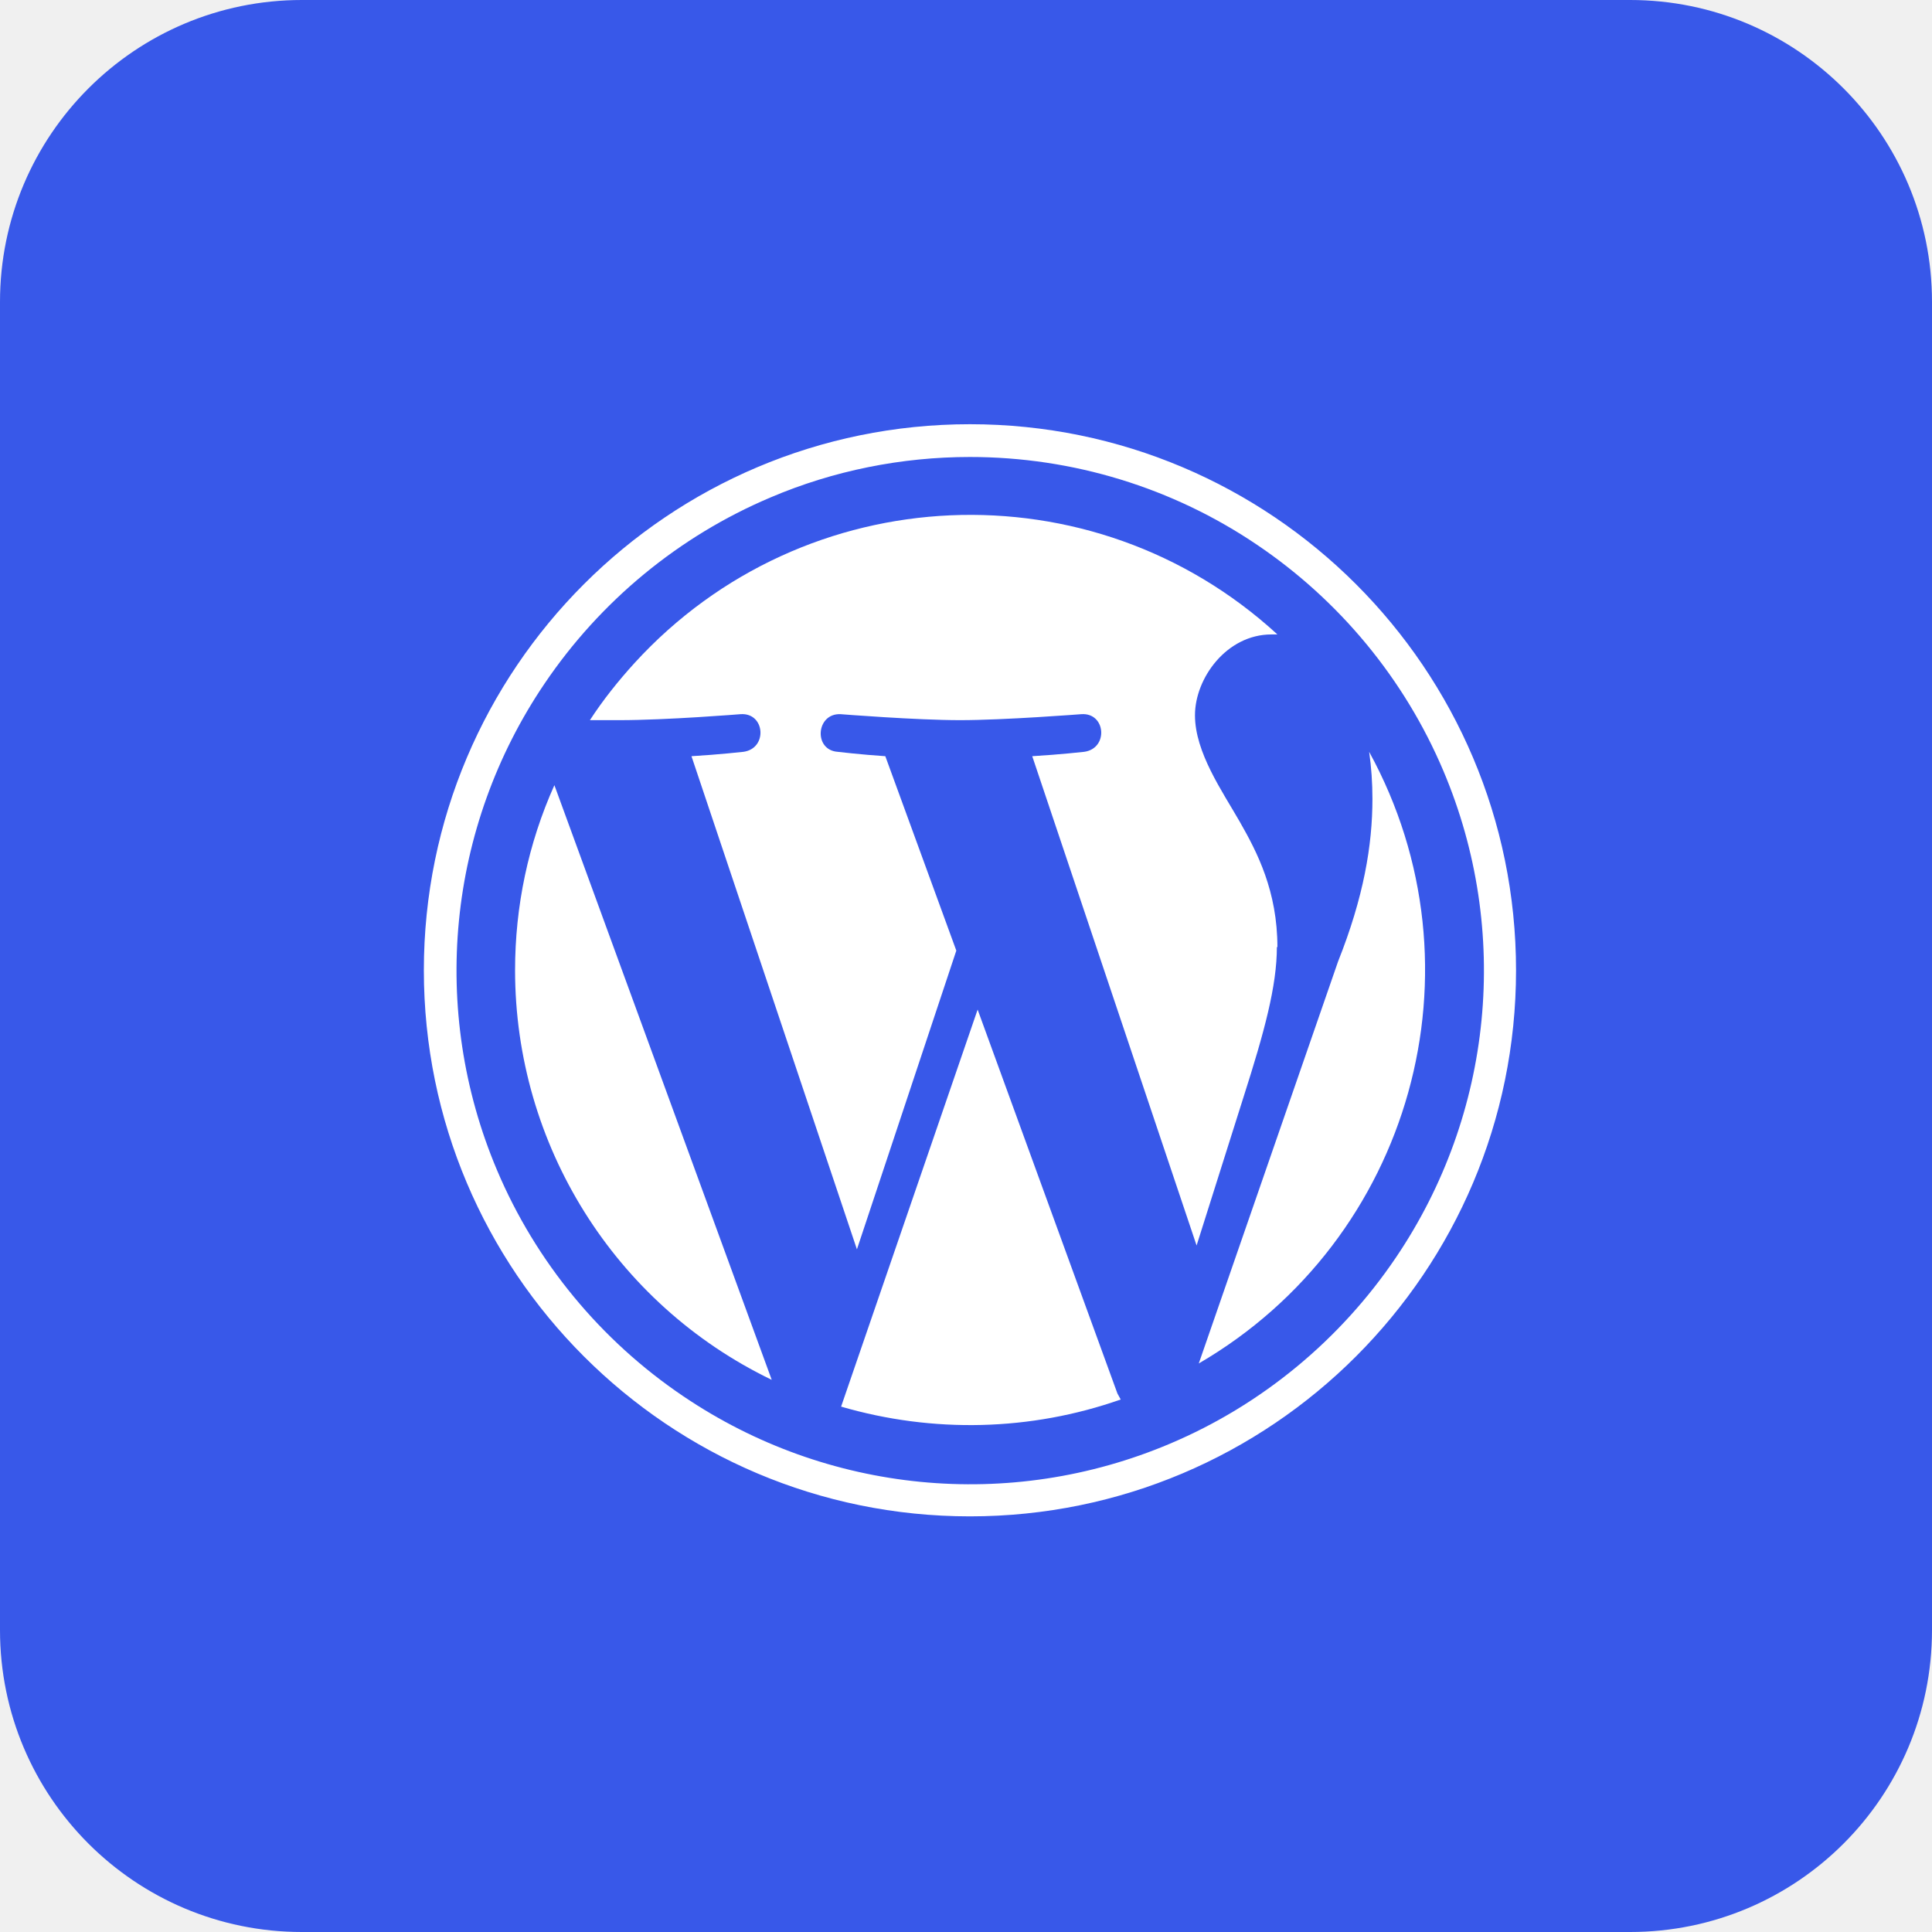
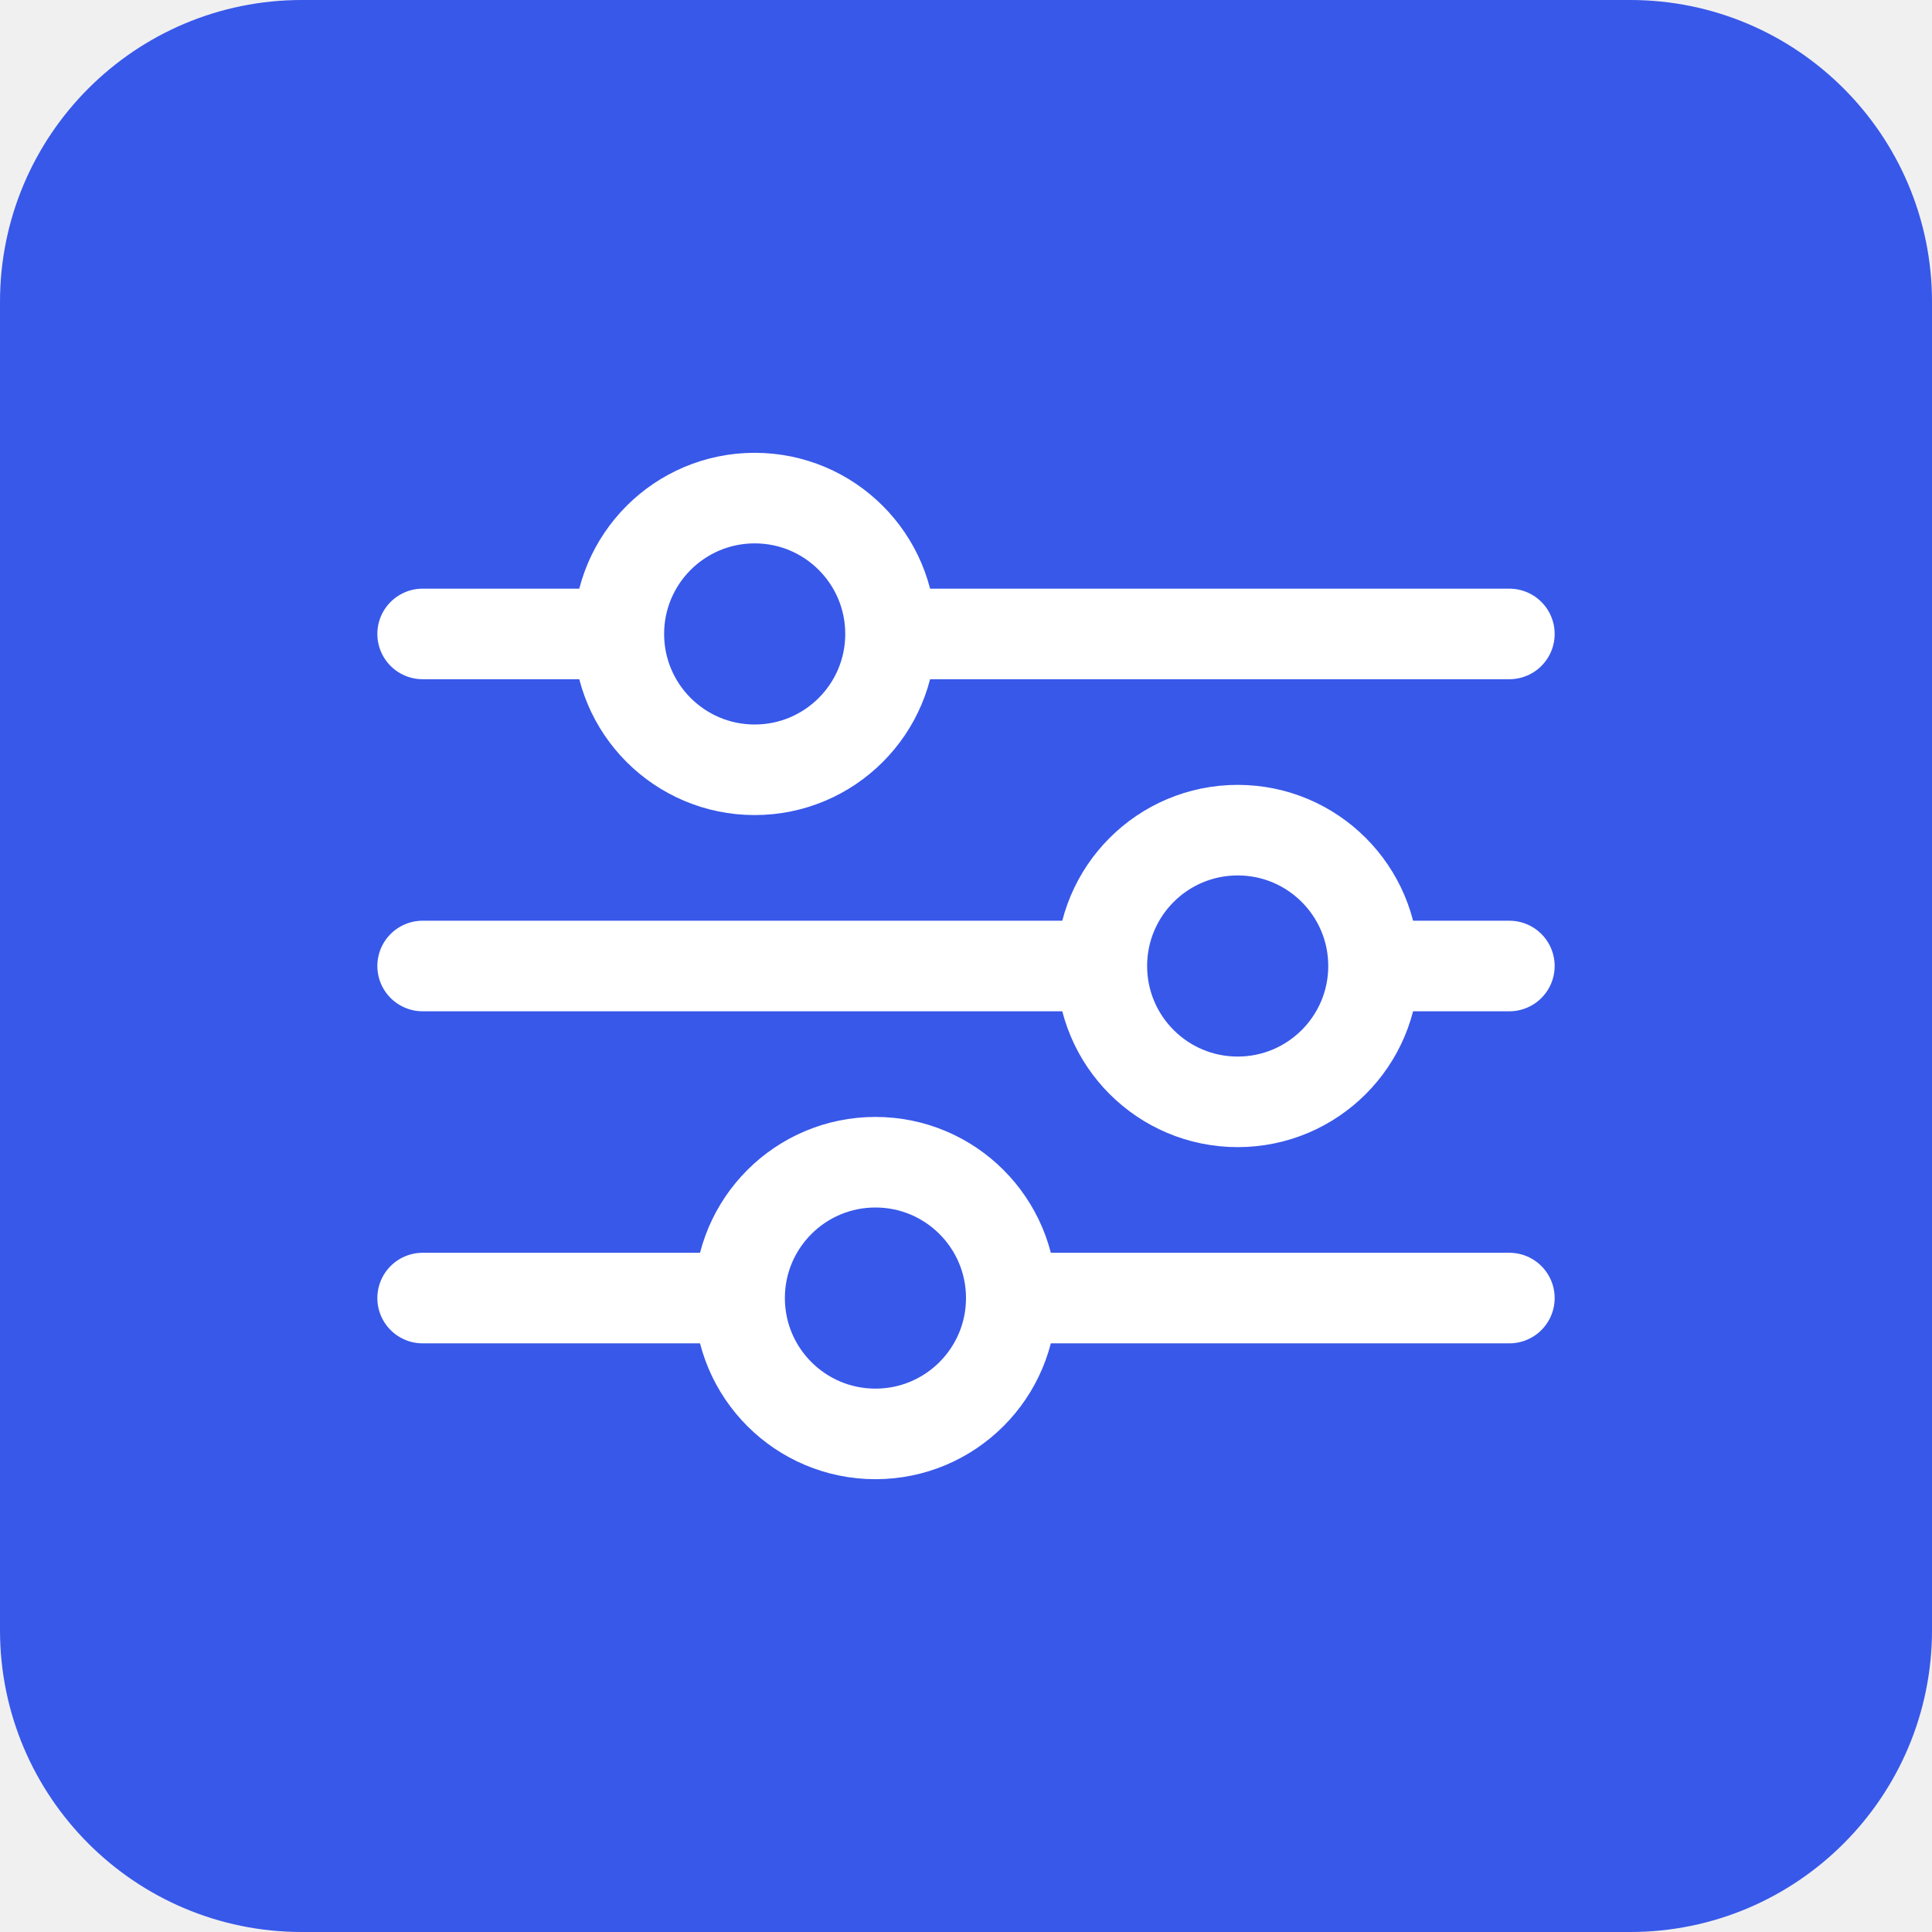
<svg xmlns="http://www.w3.org/2000/svg" width="256" height="256" viewBox="0 0 256 256">
  <rect width="256" height="256" rx="40" fill="#3858e9" />
-   <g transform="translate(55.6 55.6) scale(5.36)" fill="#fff">
-     <path d="M13.605 0.924C16.143 0.924 18.614 1.68 20.706 3.097C22.745 4.474 24.351 6.418 25.31 8.686C26.984 12.642 26.538 17.164 24.135 20.715C22.758 22.753 20.814 24.36 18.546 25.318C14.591 26.992 10.068 26.547 6.518 24.143C4.479 22.767 2.873 20.823 1.914 18.555C0.24 14.599 0.686 10.076 3.089 6.526C4.466 4.488 6.41 2.881 8.678 1.923C10.23 1.261 11.918 0.924 13.605 0.924ZM13.605 0.114C6.153 0.114 0.105 6.162 0.105 13.614C0.105 21.066 6.153 27.113 13.605 27.113C21.057 27.113 27.105 21.066 27.105 13.614C27.105 6.162 21.057 0.114 13.605 0.114Z" />
-     <path d="M2.36 13.613C2.36 17.92 4.817 21.862 8.705 23.738L3.332 9.037C2.684 10.481 2.36 12.034 2.36 13.613ZM21.206 13.046C21.206 11.656 20.707 10.697 20.275 9.941C19.843 9.185 19.168 8.227 19.168 7.309C19.168 6.391 19.951 5.311 21.058 5.311H21.206C16.63 1.112 9.515 1.423 5.317 6.013C4.912 6.458 4.534 6.931 4.21 7.43H4.939C6.113 7.43 7.936 7.282 7.936 7.282C8.543 7.241 8.611 8.132 8.003 8.213C8.003 8.213 7.396 8.281 6.721 8.321L10.811 20.512L13.268 13.127L11.513 8.321C10.906 8.281 10.339 8.213 10.339 8.213C9.731 8.173 9.799 7.255 10.406 7.282C10.406 7.282 12.269 7.43 13.363 7.43C14.456 7.43 16.36 7.282 16.36 7.282C16.967 7.241 17.035 8.132 16.427 8.213C16.427 8.213 15.82 8.281 15.145 8.321L19.208 20.417L20.369 16.745C20.882 15.139 21.193 14.005 21.193 13.033L21.206 13.046ZM13.795 14.585L10.42 24.4C12.688 25.061 15.104 25.007 17.332 24.224L17.251 24.076L13.795 14.585ZM23.474 8.213C23.528 8.591 23.555 8.983 23.555 9.374C23.555 10.522 23.339 11.804 22.705 13.397L19.262 23.333C24.527 20.269 26.404 13.559 23.474 8.213Z" />
+   <path d="M56 84h144M56 128h144M56 172h144" fill="none" stroke="#fff" stroke-width="12" stroke-linecap="round" />
+   <g fill="#3858e9" stroke="#fff" stroke-width="12">
+     <circle cx="100" cy="84" r="18" />
+     <circle cx="164" cy="128" r="18" />
+     <circle cx="116" cy="172" r="18" />
  </g>
</svg>
